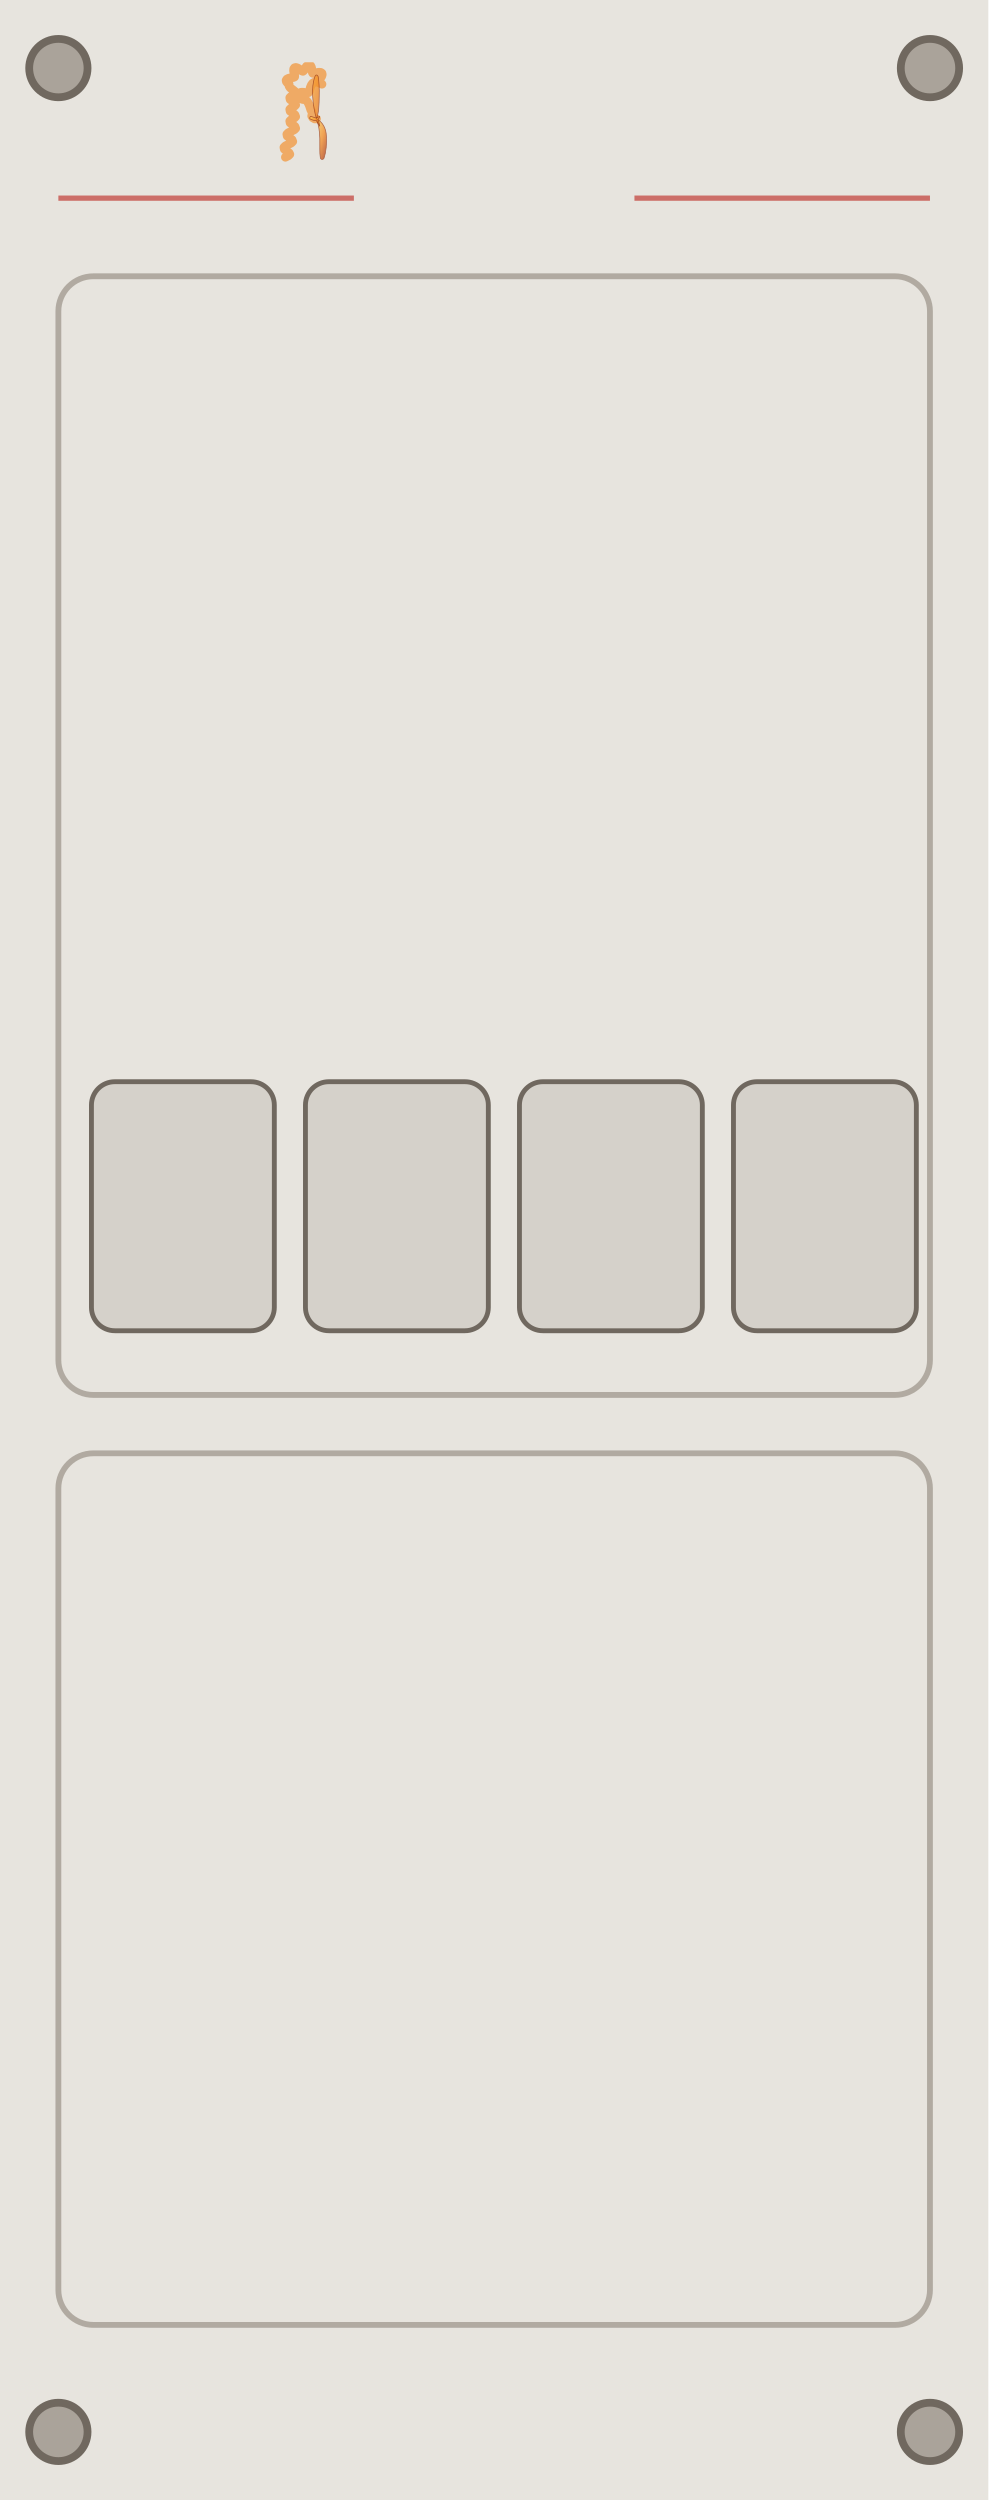
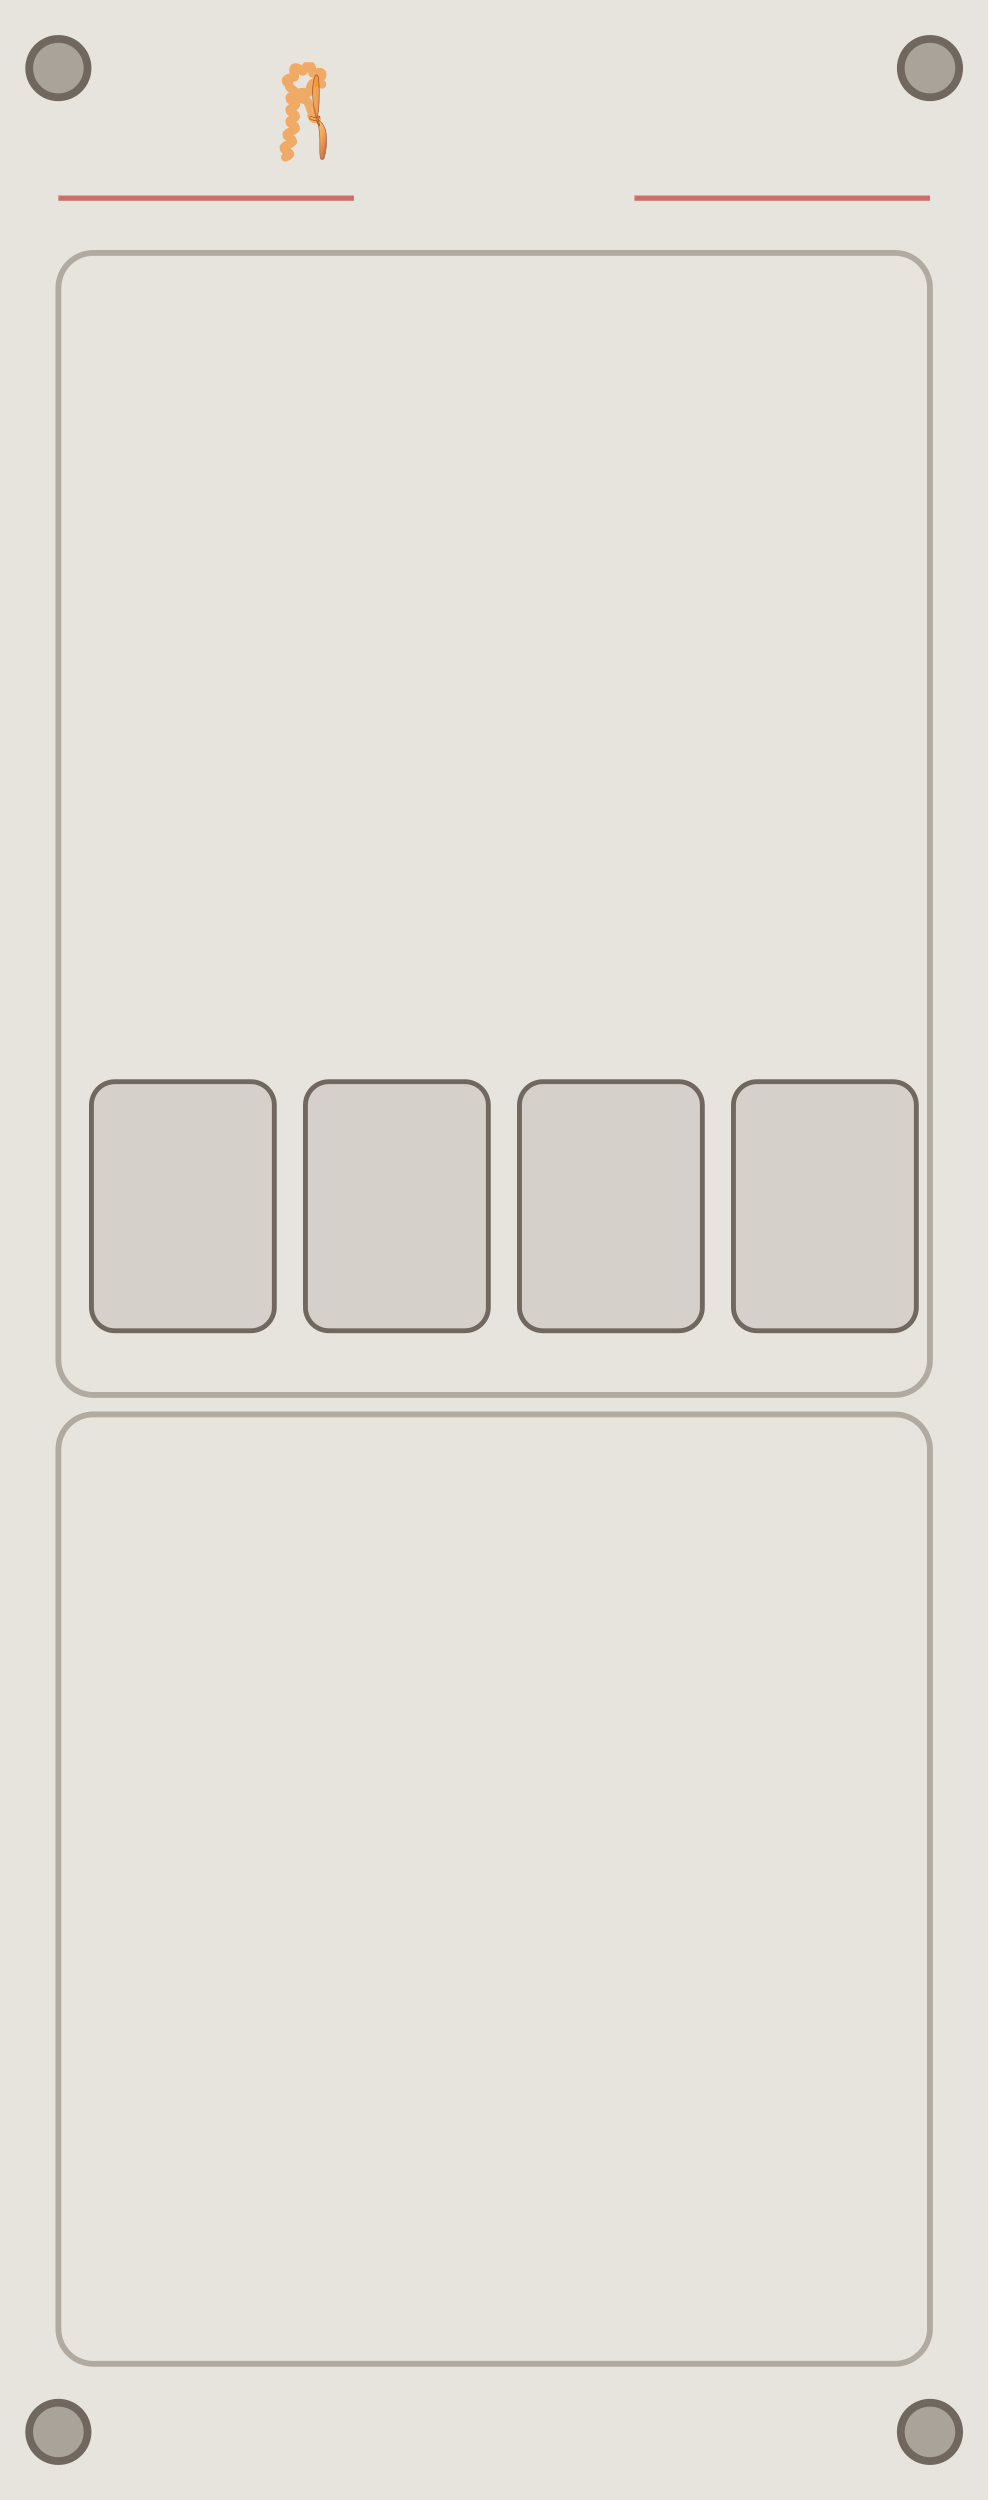
<svg xmlns="http://www.w3.org/2000/svg" width="50.8mm" height="128.5mm" viewBox="0 0 50.8 128.5">
  <rect width="50.8" height="128.5" fill="#e7e4de" />
  <circle cx="3" cy="3.5" r="1.5" fill="#aaa39a" stroke="#70685f" stroke-width="0.4" />
  <circle cx="3" cy="125" r="1.5" fill="#aaa39a" stroke="#70685f" stroke-width="0.4" />
  <circle cx="47.8" cy="3.5" r="1.5" fill="#aaa39a" stroke="#70685f" stroke-width="0.4" />
  <circle cx="47.8" cy="125" r="1.5" fill="#aaa39a" stroke="#70685f" stroke-width="0.4" />
  <defs>
    <clipPath id="logo-clip">
      <rect x="14.314" y="3.2" width="2.571" height="5.2" />
    </clipPath>
  </defs>
  <g clip-path="url(#logo-clip)">
    <g transform="translate(14.3892,3.2939) scale(0.0187726)">
      <defs>
        <linearGradient id="wire" x1="0" y1="0" x2="1" y2="1">
          <stop offset="0" stop-color="#ffb13b" />
          <stop offset=".48" stop-color="#f39a2e" />
          <stop offset="1" stop-color="#d65f1b" />
        </linearGradient>
        <linearGradient id="grip" x1="0" y1="0" x2=".75" y2="1">
          <stop offset="0" stop-color="#ffd15a" />
          <stop offset=".58" stop-color="#f28b25" />
          <stop offset="1" stop-color="#b94718" />
        </linearGradient>
      </defs>
      <polyline opacity="0.65" fill="none" stroke="#f28b25" stroke-width="24" stroke-linecap="round" stroke-linejoin="round" points="15.0,255.0 23.0,251.0 27.0,247.0 25.0,243.0 18.0,238.0 12.0,233.0 11.0,228.0 15.0,224.0 23.0,220.0 31.0,216.0 35.0,212.0 33.0,207.0 27.0,202.0 20.0,197.0 19.0,192.0 23.0,188.0 31.0,184.0 39.0,180.0 43.0,176.0 41.0,171.0 35.0,166.0 28.0,161.0 27.0,156.0 31.0,152.0 39.0,148.0 43.0,144.0 41.0,139.0 35.0,134.0 28.0,129.0 27.0,124.0 31.0,120.0 39.0,116.0 43.0,112.0 41.0,107.0 35.0,102.0 28.0,97.0 27.0,92.0 31.0,88.0 39.0,84.0 43.0,80.0 41.0,75.0 35.0,70.0 28.0,65.0 25.0,60.0 25.0,55.0 20.6,51.8 17.7,48.1 17.0,44.5 19.0,41.3 23.1,39.1 28.4,37.8 33.7,37.1 37.8,36.4 40.1,35.0 40.5,32.4 39.6,28.3 38.2,23.2 37.4,17.8 37.9,13.1 40.0,10.1 43.6,9.3 48.1,10.6 52.8,13.4 57.0,16.6 60.4,19.1 63.0,19.7 65.1,18.1 67.4,14.6 70.0,10.0 73.2,5.6 76.9,2.7 80.5,2.0 83.7,4.0 85.9,8.1 87.2,13.4 87.9,18.7 88.6,22.8 90.0,25.1 92.6,25.5 96.7,24.6 101.8,23.2 107.2,22.4 111.9,22.9 114.9,25.0 115.7,28.6 114.4,33.1 111.6,37.8 108.4,42.0 105.9,45.4 105.3,48.0 106.9,50.1 110.4,52.4 115.0,55.0 107.8,51.3 101.0,49.1 94.9,49.3 89.8,52.2 86.0,57.4 83.3,63.9 81.6,70.3 80.0,75.3 78.0,78.2 74.8,78.9 70.2,78.2 64.3,77.2 58.2,77.2 53.1,78.8 50.2,82.2 50.3,86.7 53.2,91.2 58.0,95.0 61.7,96.7 65.2,97.1 68.3,97.5 71.1,98.7 73.7,100.9 76.2,104.3 78.6,108.7 80.8,113.9 82.7,119.5 84.5,125.1 87.5,131.0 88.5,137.0 87.0,142.0 90.0,147.0 95.0,150.0 100.0,150.0" />
      <path opacity="0.75" transform="rotate(-50 100 150)" fill="url(#grip)" stroke="#963713" stroke-width="2" d="M100 150 C116 145 135 130 151 117 C168 104 183 89 191 80 C195 75 192 70 187 72 C170 78 155 89 141 102 C125 117 109 136 100 150 Z" />
      <path opacity="0.75" fill="url(#grip)" stroke="#963713" stroke-width="2" d="M100.114 150 C106.059 166.109 108.721 184.397 109.194 204.138 C109.667 223.88 108.263 242.638 110.559 255.97 C110.925 260.927 116.659 263.062 120.255 258.447 C126.715 239.303 128.431 218.109 127.072 197.47 C126.599 177.729 117.995 158.928 100.114 150 Z" />
      <path opacity="0.75" fill="url(#grip)" stroke="#963713" stroke-width="2" stroke-linejoin="round" d="M84 143 C90 145 96 147 100 148 C103 146 106 144 109 143 C108 147 106 150 104 152 C106 157 108 163 109 170 C105 165 102 159 100 155 C94 155 88 153 82 150 C81 147 82 145 84 143 Z" />
    </g>
  </g>
  <path d="M 3 10.185 H 18.190" fill="none" stroke="#c13c36" stroke-width="0.27" opacity="0.7" />
  <path d="M 32.610 10.185 H 47.800" fill="none" stroke="#c13c36" stroke-width="0.27" opacity="0.7" />
-   <rect x="3.0" y="14.2" width="44.800" height="57.5" rx="1.8" fill="none" stroke="#9a9288" stroke-width="0.3" opacity="0.7" />
-   <rect x="3.0" y="74.7" width="44.800" height="44.8" rx="1.8" fill="none" stroke="#9a9288" stroke-width="0.3" opacity="0.7" />
+   <rect x="3.0" y="13.0" width="44.800" height="58.7" rx="1.8" fill="none" stroke="#9a9288" stroke-width="0.3" opacity="0.7" />
+   <rect x="3.0" y="72.7" width="44.800" height="48.8" rx="1.8" fill="none" stroke="#9a9288" stroke-width="0.3" opacity="0.7" />
  <rect x="4.7" y="55.6" width="9.4" height="12.8" rx="1.2" fill="#d5d1ca" stroke="#70685f" stroke-width="0.25" />
  <rect x="15.7" y="55.6" width="9.4" height="12.8" rx="1.2" fill="#d5d1ca" stroke="#70685f" stroke-width="0.25" />
  <rect x="26.7" y="55.6" width="9.4" height="12.8" rx="1.2" fill="#d5d1ca" stroke="#70685f" stroke-width="0.25" />
  <rect x="37.7" y="55.6" width="9.4" height="12.8" rx="1.2" fill="#d5d1ca" stroke="#70685f" stroke-width="0.25" />
</svg>
